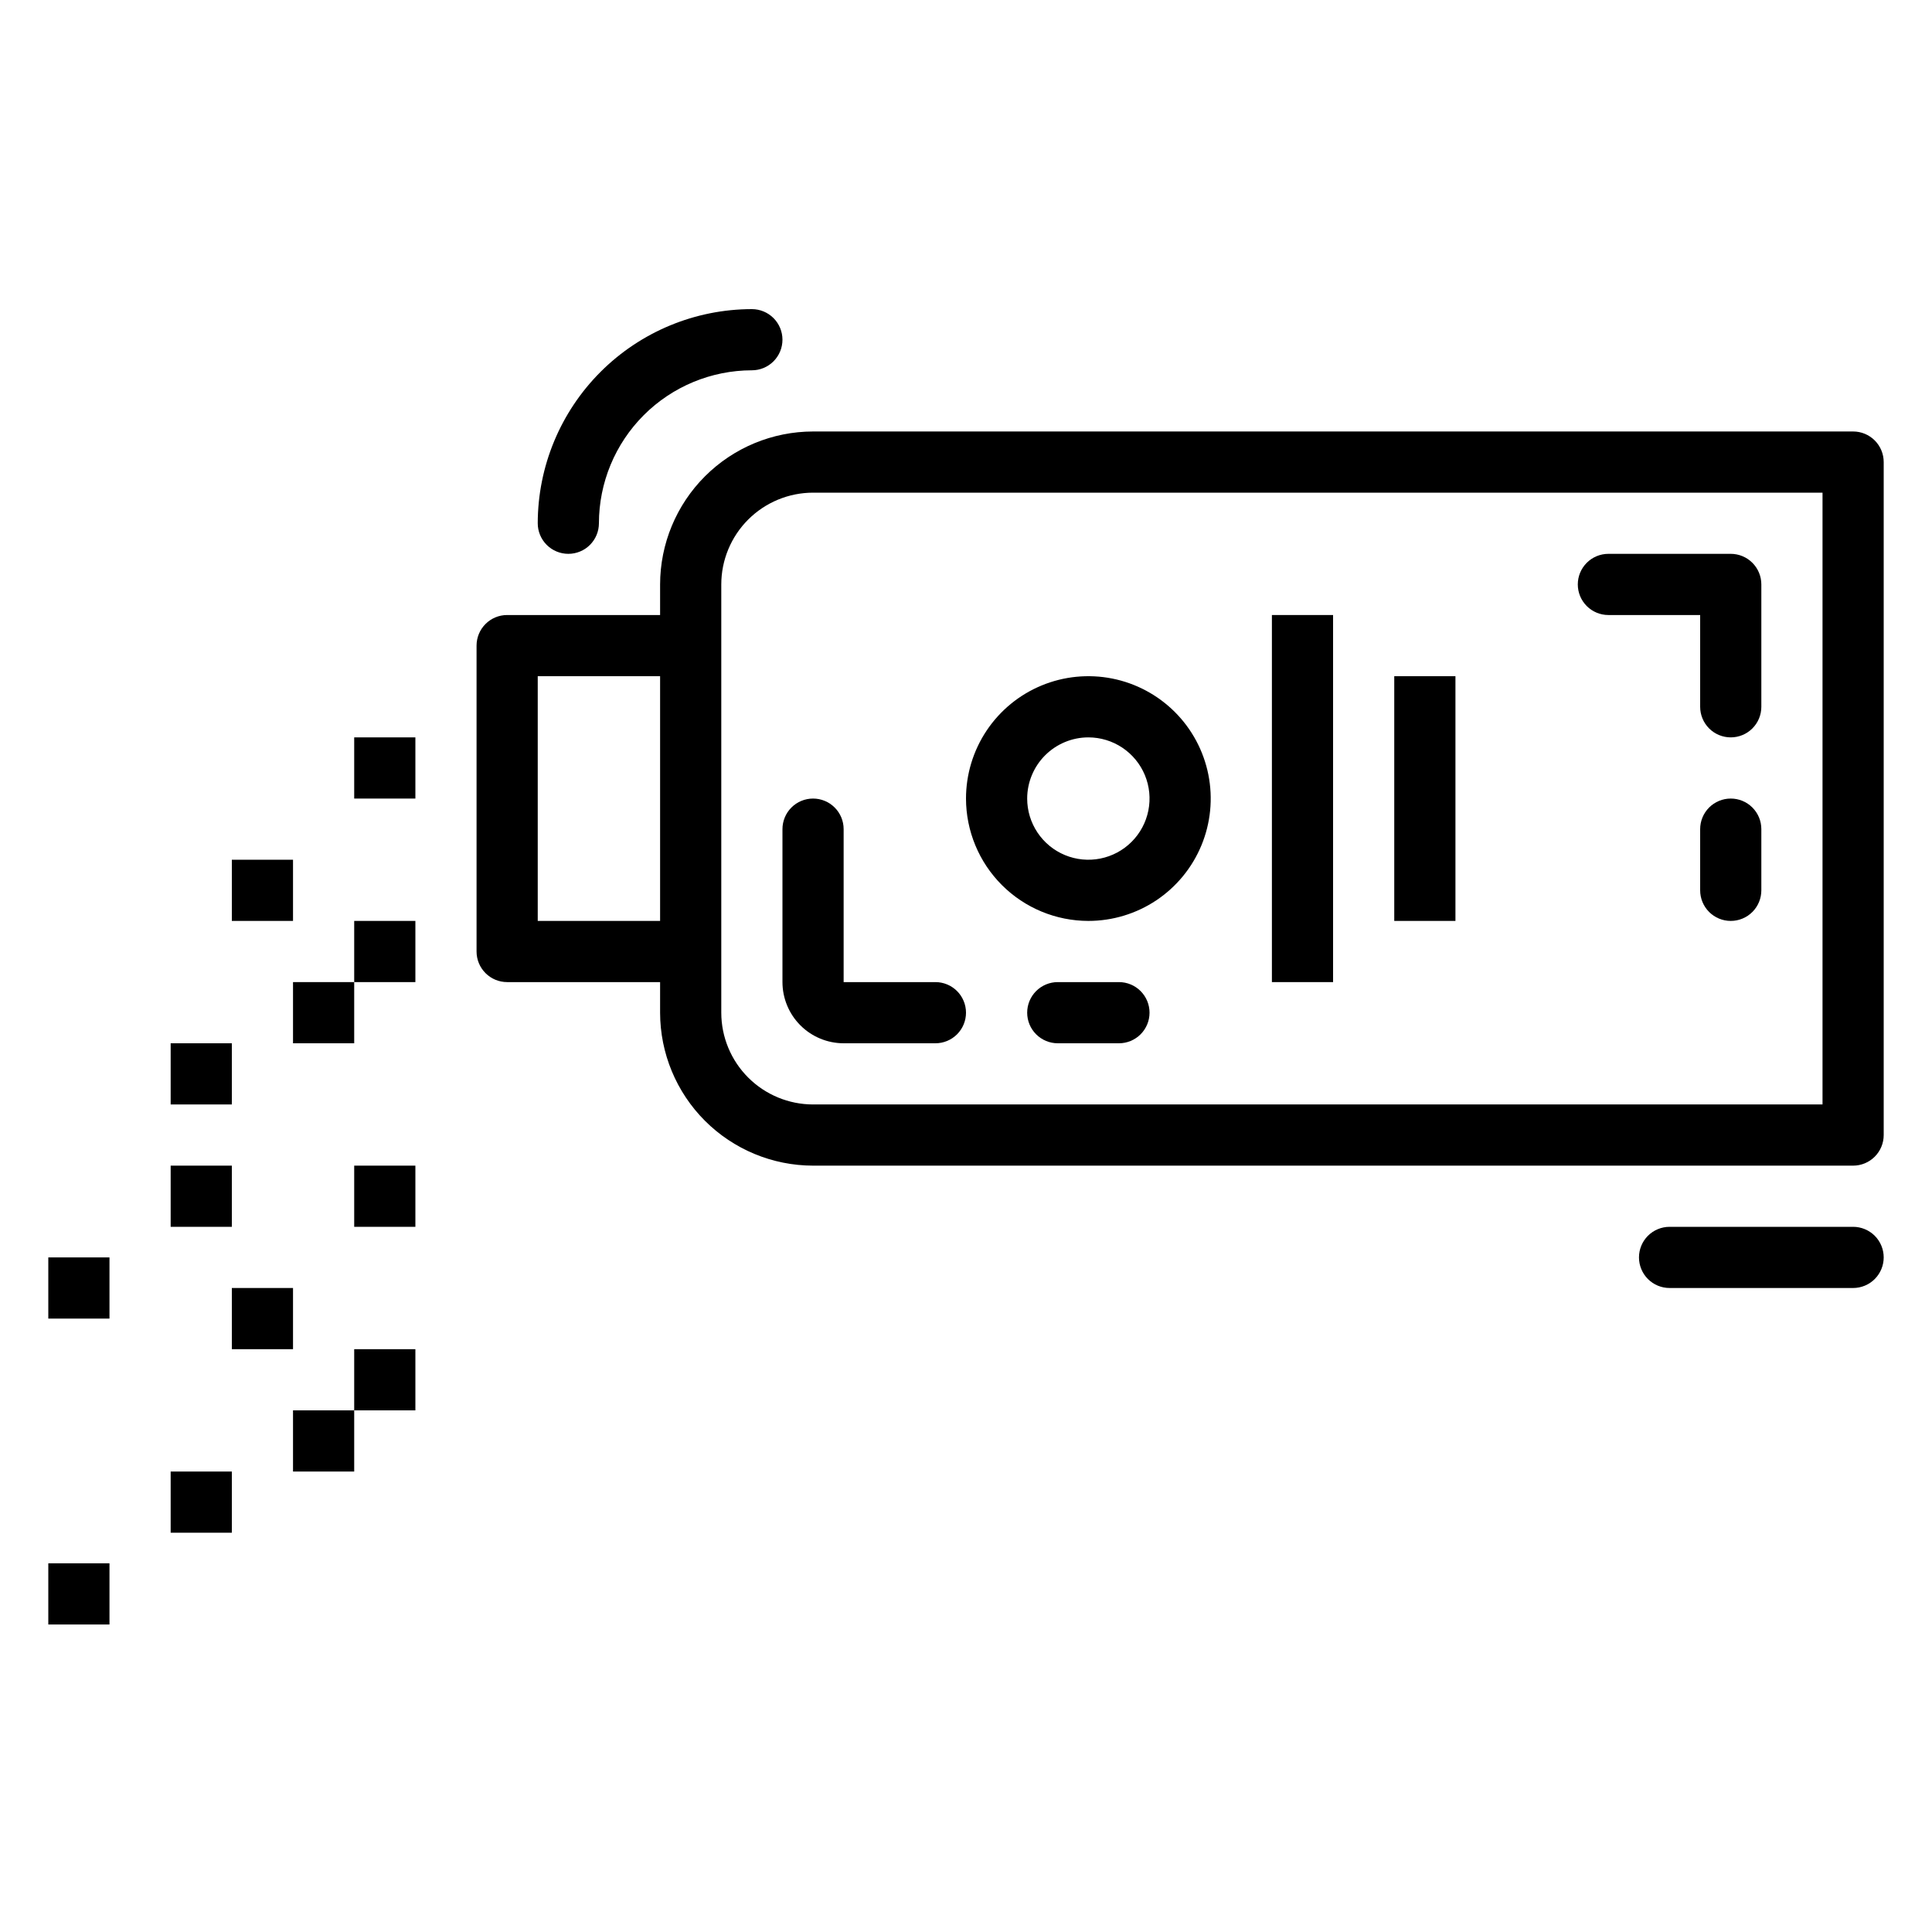
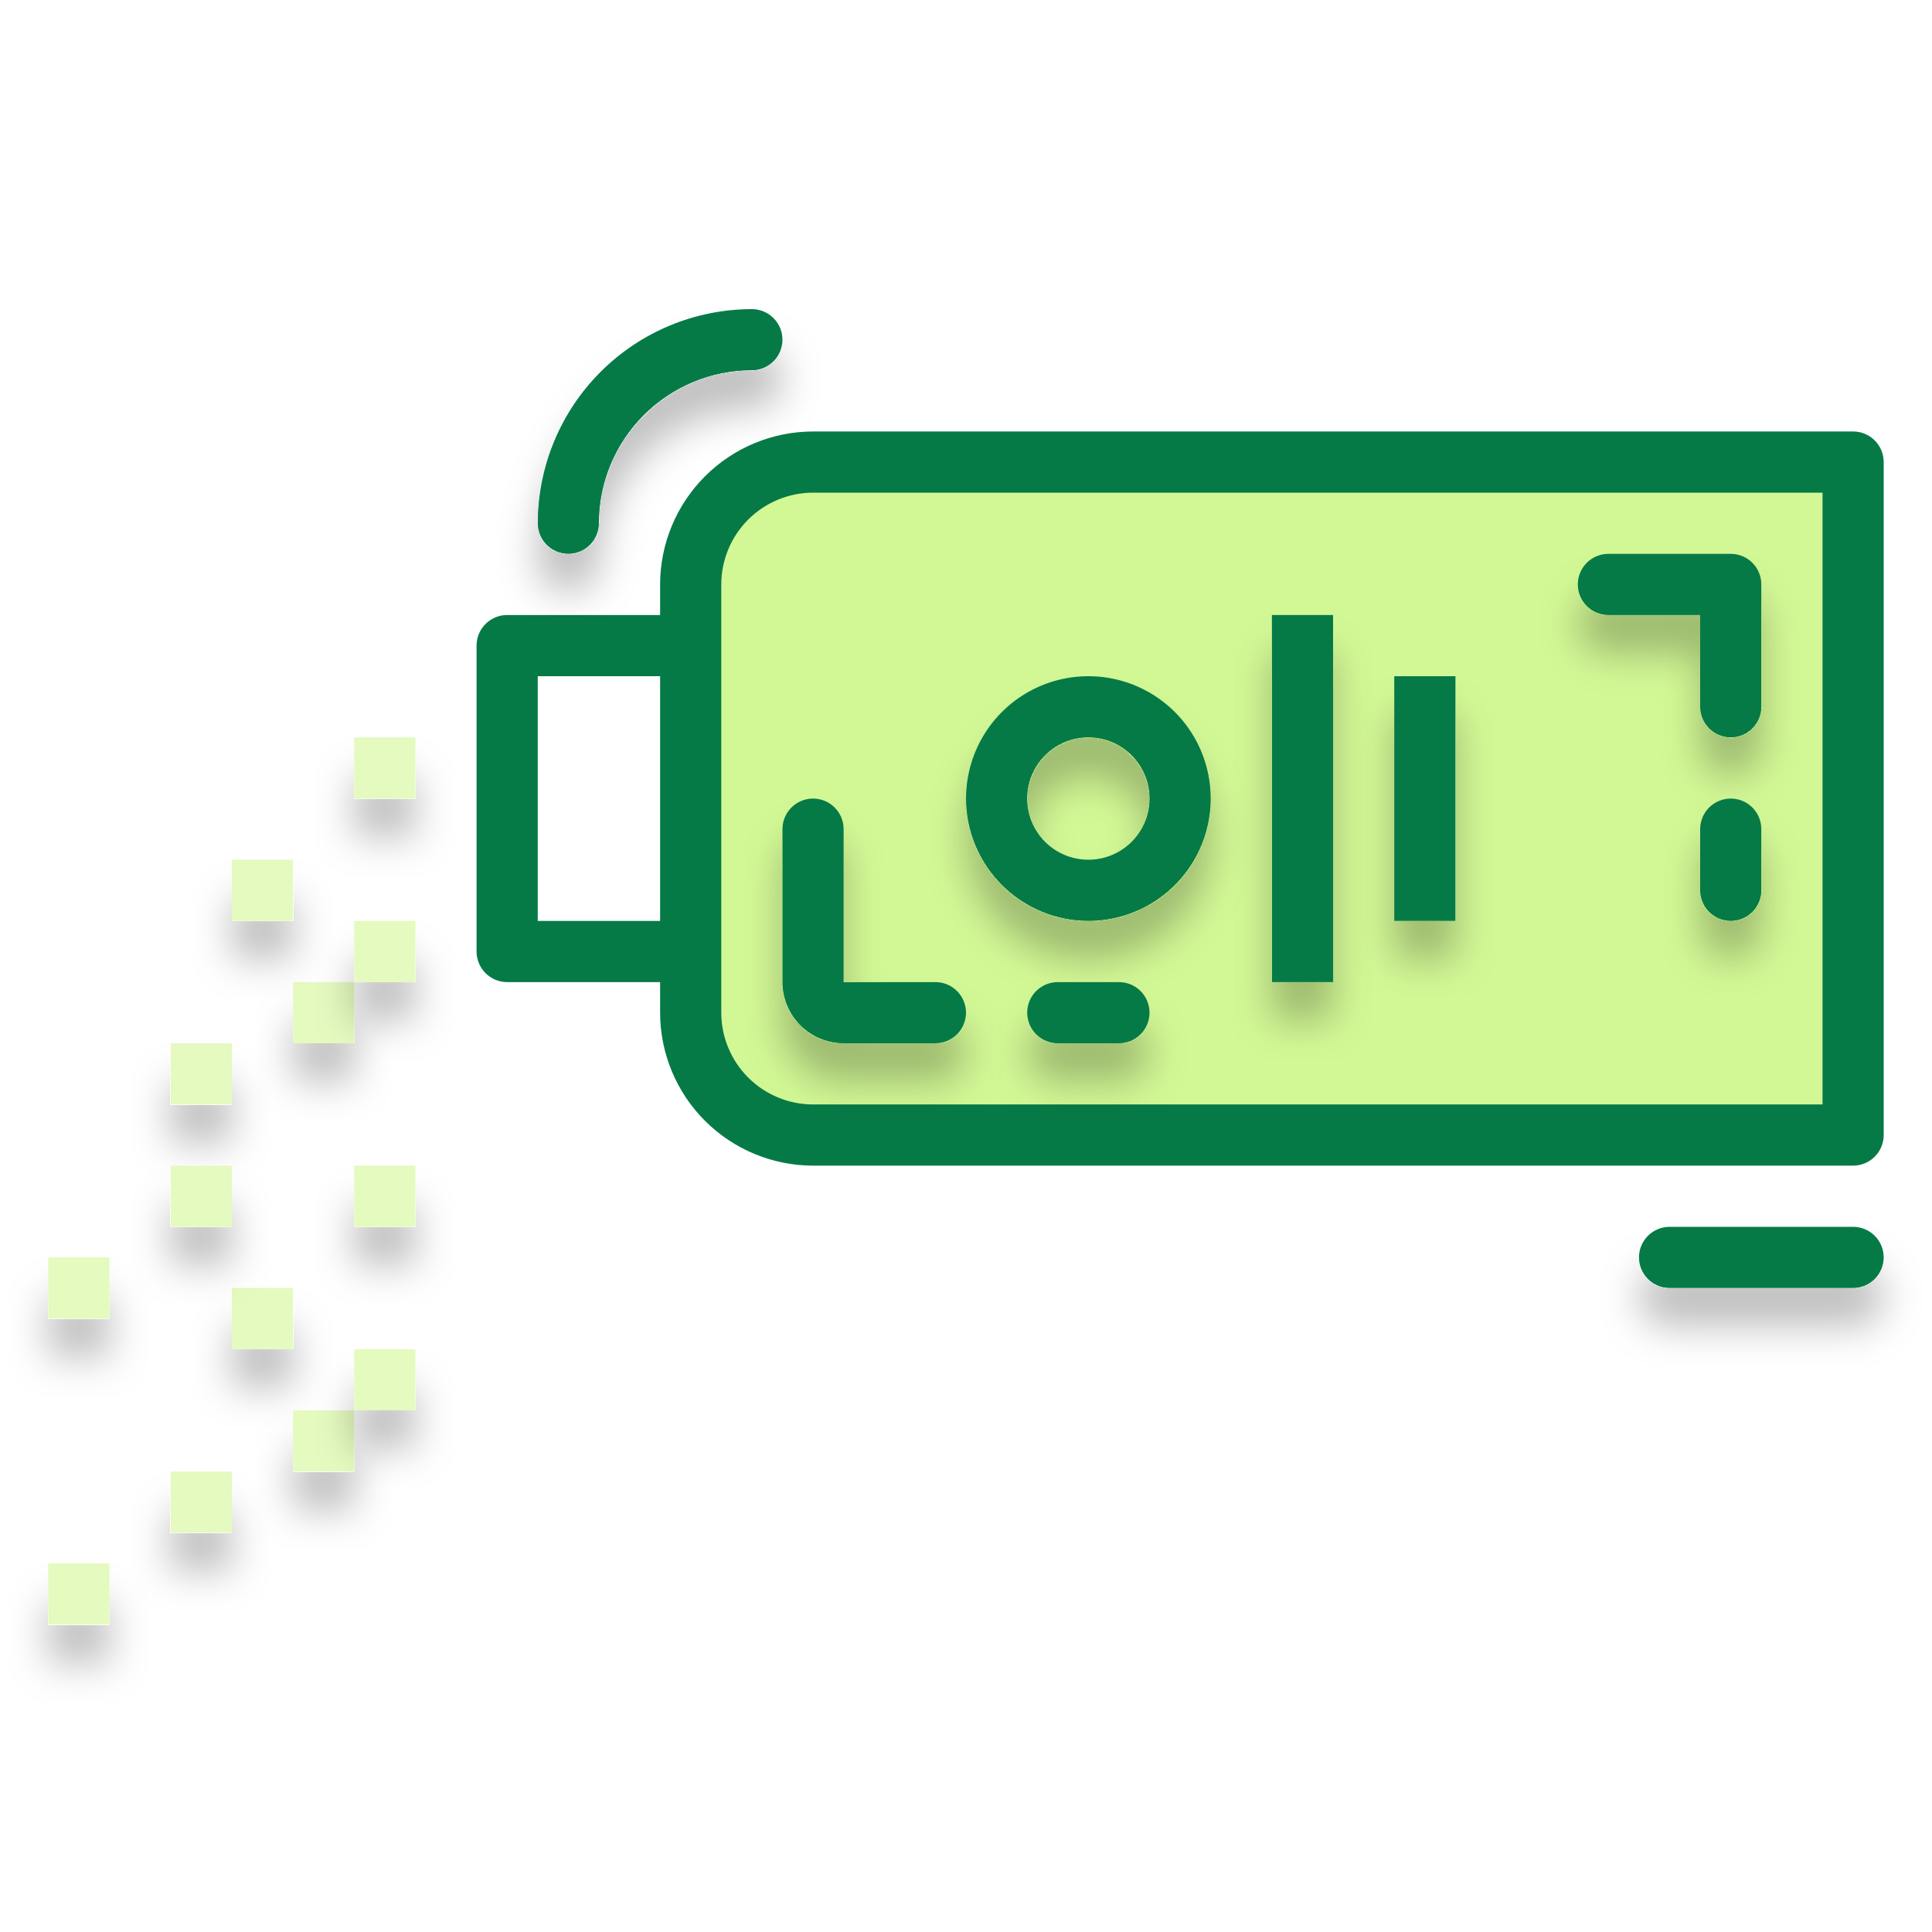
<svg xmlns="http://www.w3.org/2000/svg" width="200" height="200" viewBox="0 0 200 200" fill="none">
-   <path d="M191.833 44.667H84.167C79.969 44.672 75.944 46.341 72.976 49.309C70.008 52.278 68.338 56.302 68.333 60.5V63.667H52.5C52.084 63.666 51.672 63.748 51.288 63.907C50.904 64.067 50.555 64.3 50.261 64.594C49.966 64.888 49.733 65.237 49.574 65.621C49.415 66.006 49.333 66.417 49.333 66.833V98.5C49.333 98.916 49.415 99.328 49.574 99.712C49.733 100.096 49.966 100.445 50.261 100.739C50.555 101.033 50.904 101.267 51.288 101.426C51.672 101.585 52.084 101.667 52.5 101.667H68.333V104.833C68.338 109.031 70.008 113.055 72.976 116.024C75.944 118.992 79.969 120.662 84.167 120.667H191.833C192.249 120.667 192.661 120.585 193.045 120.426C193.429 120.267 193.779 120.033 194.073 119.739C194.367 119.445 194.6 119.096 194.759 118.712C194.918 118.328 195 117.916 195 117.5V47.833C195 47.417 194.918 47.006 194.759 46.621C194.6 46.237 194.367 45.888 194.073 45.594C193.779 45.3 193.429 45.067 193.045 44.907C192.661 44.748 192.249 44.666 191.833 44.667ZM68.333 95.333H55.667V70H68.333V95.333ZM188.667 114.333H84.167C81.648 114.331 79.233 113.329 77.452 111.548C75.671 109.767 74.669 107.352 74.667 104.833V60.5C74.669 57.981 75.671 55.566 77.452 53.785C79.233 52.005 81.648 51.003 84.167 51H188.667V114.333Z" fill="black" />
-   <path d="M30.333 89H24V95.333H30.333V89Z" fill="black" />
-   <path d="M36.667 101.667H30.333V108H36.667V101.667Z" fill="black" />
-   <path d="M24 108H17.667V114.333H24V108Z" fill="black" />
-   <path d="M43 95.333H36.667V101.667H43V95.333Z" fill="black" />
-   <path d="M43 76.333H36.667V82.667H43V76.333Z" fill="black" />
-   <path d="M30.333 133.333H24V139.667H30.333V133.333Z" fill="black" />
-   <path d="M36.667 146H30.333V152.333H36.667V146Z" fill="black" />
-   <path d="M24 152.333H17.667V158.667H24V152.333Z" fill="black" />
-   <path d="M11.333 161.833H5V168.167H11.333V161.833Z" fill="black" />
-   <path d="M24 120.667H17.667V127H24V120.667Z" fill="black" />
-   <path d="M11.333 130.167H5V136.5H11.333V130.167Z" fill="black" />
-   <path d="M43 139.667H36.667V146H43V139.667Z" fill="black" />
-   <path d="M43 120.667H36.667V127H43V120.667Z" fill="black" />
-   <path d="M112.667 95.333C115.172 95.333 117.621 94.591 119.704 93.199C121.787 91.807 123.41 89.829 124.369 87.514C125.328 85.2 125.579 82.653 125.09 80.195C124.601 77.738 123.395 75.481 121.623 73.71C119.852 71.939 117.595 70.732 115.138 70.243C112.681 69.755 110.134 70.005 107.819 70.964C105.505 71.923 103.527 73.546 102.135 75.629C100.743 77.713 100 80.161 100 82.667C100.004 86.025 101.339 89.245 103.714 91.619C106.089 93.994 109.308 95.33 112.667 95.333ZM112.667 76.333C113.919 76.333 115.144 76.705 116.185 77.401C117.227 78.097 118.039 79.086 118.518 80.243C118.997 81.4 119.123 82.674 118.878 83.902C118.634 85.131 118.031 86.259 117.145 87.145C116.259 88.031 115.131 88.634 113.902 88.878C112.674 89.123 111.4 88.997 110.243 88.518C109.086 88.039 108.097 87.227 107.401 86.185C106.705 85.144 106.333 83.919 106.333 82.667C106.335 80.988 107.003 79.378 108.19 78.191C109.378 77.003 110.988 76.335 112.667 76.333Z" fill="black" />
-   <path d="M138 63.667H131.667V101.667H138V63.667Z" fill="black" />
-   <path d="M150.667 70H144.333V95.333H150.667V70Z" fill="black" />
-   <path d="M166.5 63.667H176V73.167C176 74.007 176.334 74.812 176.927 75.406C177.521 76 178.327 76.333 179.167 76.333C180.006 76.333 180.812 76 181.406 75.406C182 74.812 182.333 74.007 182.333 73.167V60.5C182.333 60.084 182.252 59.672 182.092 59.288C181.933 58.904 181.7 58.555 181.406 58.261C181.112 57.967 180.763 57.733 180.379 57.574C179.994 57.415 179.582 57.333 179.167 57.333H166.5C165.66 57.333 164.855 57.667 164.261 58.261C163.667 58.855 163.333 59.66 163.333 60.5C163.333 61.34 163.667 62.145 164.261 62.739C164.855 63.333 165.66 63.667 166.5 63.667Z" fill="black" />
-   <path d="M179.167 82.667C178.751 82.666 178.339 82.748 177.955 82.907C177.57 83.067 177.221 83.3 176.927 83.594C176.633 83.888 176.4 84.237 176.241 84.621C176.082 85.006 176 85.417 176 85.833V92.167C176 93.007 176.334 93.812 176.927 94.406C177.521 95 178.327 95.333 179.167 95.333C180.007 95.333 180.812 95 181.406 94.406C182 93.812 182.333 93.007 182.333 92.167V85.833C182.333 85.417 182.252 85.006 182.093 84.621C181.933 84.237 181.7 83.888 181.406 83.594C181.112 83.3 180.763 83.067 180.379 82.907C179.994 82.748 179.583 82.666 179.167 82.667Z" fill="black" />
-   <path d="M81 85.833V101.667C81.002 103.346 81.67 104.956 82.857 106.143C84.044 107.33 85.654 107.998 87.333 108H96.833C97.673 108 98.479 107.666 99.073 107.072C99.666 106.479 100 105.673 100 104.833C100 103.993 99.666 103.188 99.073 102.594C98.479 102 97.673 101.667 96.833 101.667H87.333V85.833C87.333 84.993 87 84.188 86.406 83.594C85.812 83 85.007 82.667 84.167 82.667C83.327 82.667 82.521 83 81.927 83.594C81.334 84.188 81 84.993 81 85.833Z" fill="black" />
-   <path d="M115.833 101.667H109.5C108.66 101.667 107.855 102 107.261 102.594C106.667 103.188 106.333 103.993 106.333 104.833C106.333 105.673 106.667 106.479 107.261 107.072C107.855 107.666 108.66 108 109.5 108H115.833C116.673 108 117.479 107.666 118.072 107.072C118.666 106.479 119 105.673 119 104.833C119 103.993 118.666 103.188 118.072 102.594C117.479 102 116.673 101.667 115.833 101.667Z" fill="black" />
-   <path d="M55.667 54.167C55.667 55.007 56 55.812 56.594 56.406C57.188 57 57.994 57.333 58.833 57.333C59.673 57.333 60.479 57 61.073 56.406C61.666 55.812 62 55.007 62 54.167C62.005 49.969 63.675 45.944 66.643 42.976C69.611 40.008 73.636 38.338 77.833 38.333C78.673 38.333 79.479 38 80.073 37.406C80.666 36.812 81 36.007 81 35.167C81 34.327 80.666 33.521 80.073 32.928C79.479 32.334 78.673 32 77.833 32C71.957 32.007 66.322 34.344 62.167 38.5C58.011 42.656 55.674 48.29 55.667 54.167Z" fill="black" />
-   <path d="M191.833 127H172.833C171.994 127 171.188 127.334 170.594 127.927C170 128.521 169.667 129.327 169.667 130.167C169.667 131.007 170 131.812 170.594 132.406C171.188 133 171.994 133.333 172.833 133.333H191.833C192.673 133.333 193.479 133 194.073 132.406C194.666 131.812 195 131.007 195 130.167C195 129.327 194.666 128.521 194.073 127.927C193.479 127.334 192.673 127 191.833 127Z" fill="black" />
+   <path d="M71.5 110.5V58L80 48H192V118H83.5L71.5 110.5Z" fill="#D2F895" />
+   <ellipse cx="113.5" cy="83.5" rx="8.5" ry="7.5" fill="#D2F895" />
+   <path d="M191.833 44.667H84.167C79.969 44.672 75.945 46.341 72.976 49.31C70.008 52.278 68.338 56.302 68.333 60.5V63.667H52.5C52.084 63.666 51.672 63.748 51.288 63.907C50.904 64.067 50.555 64.3 50.261 64.594C49.967 64.888 49.733 65.237 49.574 65.621C49.415 66.006 49.333 66.417 49.333 66.833V98.5C49.333 98.916 49.415 99.328 49.574 99.712C49.733 100.096 49.967 100.445 50.261 100.739C50.555 101.033 50.904 101.267 51.288 101.426C51.672 101.585 52.084 101.667 52.5 101.667H68.333V104.833C68.338 109.031 70.008 113.055 72.976 116.024C75.945 118.992 79.969 120.662 84.167 120.667H191.833C192.249 120.667 192.661 120.585 193.045 120.426C193.43 120.267 193.779 120.033 194.073 119.739C194.367 119.445 194.6 119.096 194.759 118.712C194.918 118.328 195 117.916 195 117.5V47.833C195 47.417 194.918 47.006 194.759 46.621C194.6 46.237 194.367 45.888 194.073 45.594C193.779 45.3 193.43 45.067 193.045 44.907C192.661 44.748 192.249 44.666 191.833 44.667ZM68.333 95.333H55.667V70H68.333V95.333ZM188.667 114.333H84.167C81.648 114.331 79.233 113.329 77.452 111.548C75.671 109.767 74.669 107.352 74.667 104.833V60.5C74.669 57.981 75.671 55.566 77.452 53.785C79.233 52.005 81.648 51.003 84.167 51H188.667V114.333Z" fill="#067A46" />
+   <g filter="url(#filter0_d_69_107)">
+     <path d="M30.333 89H24V95.333H30.333V89Z" fill="#E4FABF" />
+   </g>
+   <g filter="url(#filter1_d_69_107)">
+     <path d="M36.667 101.667H30.333V108H36.667V101.667Z" fill="#E4FABF" />
+   </g>
+   <g filter="url(#filter2_d_69_107)">
+     <path d="M24 108H17.667V114.333H24V108Z" fill="#E4FABF" />
+   </g>
+   <g filter="url(#filter3_d_69_107)">
+     <path d="M43 95.333H36.667V101.667H43V95.333Z" fill="#E4FABF" />
+   </g>
+   <g filter="url(#filter4_d_69_107)">
+     <path d="M43 76.333H36.667V82.667H43V76.333Z" fill="#E4FABF" />
+   </g>
+   <g filter="url(#filter5_d_69_107)">
+     <path d="M30.333 133.333H24V139.667H30.333V133.333Z" fill="#E4FABF" />
+   </g>
+   <g filter="url(#filter6_d_69_107)">
+     <path d="M36.667 146H30.333V152.333H36.667V146Z" fill="#E4FABF" />
+   </g>
+   <g filter="url(#filter7_d_69_107)">
+     <path d="M24 152.333H17.667V158.667H24V152.333Z" fill="#E4FABF" />
+   </g>
+   <g filter="url(#filter8_d_69_107)">
+     <path d="M11.333 161.833H5V168.167H11.333V161.833Z" fill="#E4FABF" />
+   </g>
+   <g filter="url(#filter9_d_69_107)">
+     <path d="M24 120.667H17.667V127H24V120.667Z" fill="#E4FABF" />
+   </g>
+   <g filter="url(#filter10_d_69_107)">
+     <path d="M11.333 130.167H5V136.5H11.333V130.167Z" fill="#E4FABF" />
+   </g>
+   <g filter="url(#filter11_d_69_107)">
+     <path d="M43 139.667H36.667V146H43V139.667Z" fill="#E4FABF" />
+   </g>
+   <g filter="url(#filter12_d_69_107)">
+     <path d="M43 120.667H36.667V127H43V120.667Z" fill="#E4FABF" />
+   </g>
+   <g filter="url(#filter13_d_69_107)">
+     <path d="M112.667 95.333C115.172 95.333 117.621 94.591 119.704 93.199C121.787 91.807 123.41 89.829 124.369 87.514C125.328 85.2 125.579 82.653 125.09 80.195C124.601 77.738 123.395 75.481 121.623 73.71C119.852 71.939 117.595 70.732 115.138 70.243C112.681 69.755 110.134 70.005 107.819 70.964C105.505 71.923 103.527 73.546 102.135 75.629C100.743 77.713 100 80.161 100 82.667C100.004 86.025 101.339 89.245 103.714 91.619C106.089 93.994 109.308 95.33 112.667 95.333ZM112.667 76.333C113.919 76.333 115.144 76.705 116.185 77.401C117.227 78.097 118.039 79.086 118.518 80.243C118.997 81.4 119.123 82.674 118.878 83.902C118.634 85.131 118.031 86.259 117.145 87.145C116.259 88.031 115.131 88.634 113.902 88.878C112.674 89.123 111.4 88.997 110.243 88.518C109.086 88.039 108.097 87.227 107.401 86.185C106.705 85.144 106.333 83.919 106.333 82.667C106.335 80.988 107.003 79.378 108.19 78.191C109.378 77.003 110.988 76.335 112.667 76.333Z" fill="#067A46" />
+   </g>
+   <g filter="url(#filter14_d_69_107)">
+     <path d="M138 63.667H131.667V101.667H138V63.667Z" fill="#067A46" />
+   </g>
+   <g filter="url(#filter15_d_69_107)">
+     <path d="M150.667 70H144.333V95.333H150.667V70Z" fill="#067A46" />
+   </g>
+   <g filter="url(#filter16_d_69_107)">
+     <path d="M166.5 63.667H176V73.167C176 74.007 176.334 74.812 176.928 75.406C177.521 76 178.327 76.333 179.167 76.333C180.007 76.333 180.812 76 181.406 75.406C182 74.812 182.333 74.007 182.333 73.167V60.5C182.333 60.084 182.252 59.672 182.093 59.288C181.933 58.904 181.7 58.555 181.406 58.261C181.112 57.967 180.763 57.733 180.379 57.574C179.994 57.415 179.583 57.333 179.167 57.333H166.5C165.66 57.333 164.855 57.667 164.261 58.261C163.667 58.855 163.333 59.66 163.333 60.5C163.333 61.34 163.667 62.145 164.261 62.739C164.855 63.333 165.66 63.667 166.5 63.667Z" fill="#067A46" />
+   </g>
+   <g filter="url(#filter17_d_69_107)">
+     <path d="M179.167 82.667C178.751 82.667 178.339 82.748 177.955 82.907C177.57 83.067 177.221 83.3 176.927 83.594C176.633 83.888 176.4 84.237 176.241 84.621C176.082 85.006 176 85.418 176 85.833V92.167C176 93.007 176.334 93.812 176.927 94.406C177.521 95 178.327 95.333 179.167 95.333C180.007 95.333 180.812 95 181.406 94.406C182 93.812 182.333 93.007 182.333 92.167V85.833C182.333 85.418 182.252 85.006 182.093 84.621C181.933 84.237 181.7 83.888 181.406 83.594C181.112 83.3 180.763 83.067 180.379 82.907C179.994 82.748 179.583 82.667 179.167 82.667Z" fill="#067A46" />
+   </g>
+   <g filter="url(#filter18_d_69_107)">
+     <path d="M81 85.833V101.667C81.002 103.346 81.67 104.956 82.857 106.143C84.044 107.33 85.654 107.998 87.333 108H96.833C97.673 108 98.479 107.666 99.073 107.073C99.666 106.479 100 105.673 100 104.833C100 103.993 99.666 103.188 99.073 102.594C98.479 102 97.673 101.667 96.833 101.667H87.333V85.833C87.333 84.993 87 84.188 86.406 83.594C85.812 83 85.007 82.667 84.167 82.667C83.327 82.667 82.521 83 81.927 83.594C81.334 84.188 81 84.993 81 85.833Z" fill="#067A46" />
+   </g>
+   <g filter="url(#filter19_d_69_107)">
+     <path d="M115.833 101.667H109.5C108.66 101.667 107.855 102 107.261 102.594C106.667 103.188 106.333 103.993 106.333 104.833C106.333 105.673 106.667 106.479 107.261 107.073C107.855 107.666 108.66 108 109.5 108H115.833C116.673 108 117.479 107.666 118.073 107.073C118.666 106.479 119 105.673 119 104.833C119 103.993 118.666 103.188 118.073 102.594C117.479 102 116.673 101.667 115.833 101.667Z" fill="#067A46" />
+   </g>
+   <g filter="url(#filter20_d_69_107)">
+     <path d="M55.667 54.167C55.667 55.007 56 55.812 56.594 56.406C57.188 57 57.993 57.333 58.833 57.333C59.673 57.333 60.479 57 61.072 56.406C61.666 55.812 62 55.007 62 54.167C62.005 49.969 63.675 45.944 66.643 42.976C69.611 40.008 73.635 38.338 77.833 38.333C78.673 38.333 79.479 38 80.073 37.406C80.666 36.812 81 36.007 81 35.167C81 34.327 80.666 33.521 80.073 32.928C79.479 32.334 78.673 32 77.833 32C71.956 32.007 66.322 34.344 62.167 38.5C58.011 42.656 55.673 48.29 55.667 54.167Z" fill="#067A46" />
+   </g>
+   <g filter="url(#filter21_d_69_107)">
+     <path d="M191.833 127H172.833C171.993 127 171.188 127.334 170.594 127.927C170 128.521 169.667 129.327 169.667 130.167C169.667 131.007 170 131.812 170.594 132.406C171.188 133 171.993 133.333 172.833 133.333H191.833C192.673 133.333 193.479 133 194.072 132.406C194.666 131.812 195 131.007 195 130.167C195 129.327 194.666 128.521 194.072 127.927C193.479 127.334 192.673 127 191.833 127Z" fill="#067A46" />
+   </g>
+   <defs>
+     <filter id="filter0_d_69_107" x="20" y="89" width="14.333" height="14.333" filterUnits="userSpaceOnUse" color-interpolation-filters="sRGB">
+       <feFlood flood-opacity="0" result="BackgroundImageFix" />
+       <feColorMatrix in="SourceAlpha" type="matrix" values="0 0 0 0 0 0 0 0 0 0 0 0 0 0 0 0 0 0 127 0" result="hardAlpha" />
+       <feOffset dy="4" />
+       <feGaussianBlur stdDeviation="2" />
+       <feComposite in2="hardAlpha" operator="out" />
+       <feColorMatrix type="matrix" values="0 0 0 0 0 0 0 0 0 0 0 0 0 0 0 0 0 0 0.25 0" />
+       <feBlend mode="normal" in2="BackgroundImageFix" result="effect1_dropShadow_69_107" />
+       <feBlend mode="normal" in="SourceGraphic" in2="effect1_dropShadow_69_107" result="shape" />
+     </filter>
+     <filter id="filter1_d_69_107" x="26.333" y="101.667" width="14.333" height="14.333" filterUnits="userSpaceOnUse" color-interpolation-filters="sRGB">
+       <feFlood flood-opacity="0" result="BackgroundImageFix" />
+       <feColorMatrix in="SourceAlpha" type="matrix" values="0 0 0 0 0 0 0 0 0 0 0 0 0 0 0 0 0 0 127 0" result="hardAlpha" />
+       <feOffset dy="4" />
+       <feGaussianBlur stdDeviation="2" />
+       <feComposite in2="hardAlpha" operator="out" />
+       <feColorMatrix type="matrix" values="0 0 0 0 0 0 0 0 0 0 0 0 0 0 0 0 0 0 0.25 0" />
+       <feBlend mode="normal" in2="BackgroundImageFix" result="effect1_dropShadow_69_107" />
+       <feBlend mode="normal" in="SourceGraphic" in2="effect1_dropShadow_69_107" result="shape" />
+     </filter>
+     <filter id="filter2_d_69_107" x="13.667" y="108" width="14.333" height="14.333" filterUnits="userSpaceOnUse" color-interpolation-filters="sRGB">
+       <feFlood flood-opacity="0" result="BackgroundImageFix" />
+       <feColorMatrix in="SourceAlpha" type="matrix" values="0 0 0 0 0 0 0 0 0 0 0 0 0 0 0 0 0 0 127 0" result="hardAlpha" />
+       <feOffset dy="4" />
+       <feGaussianBlur stdDeviation="2" />
+       <feComposite in2="hardAlpha" operator="out" />
+       <feColorMatrix type="matrix" values="0 0 0 0 0 0 0 0 0 0 0 0 0 0 0 0 0 0 0.25 0" />
+       <feBlend mode="normal" in2="BackgroundImageFix" result="effect1_dropShadow_69_107" />
+       <feBlend mode="normal" in="SourceGraphic" in2="effect1_dropShadow_69_107" result="shape" />
+     </filter>
+     <filter id="filter3_d_69_107" x="32.667" y="95.333" width="14.333" height="14.333" filterUnits="userSpaceOnUse" color-interpolation-filters="sRGB">
+       <feFlood flood-opacity="0" result="BackgroundImageFix" />
+       <feColorMatrix in="SourceAlpha" type="matrix" values="0 0 0 0 0 0 0 0 0 0 0 0 0 0 0 0 0 0 127 0" result="hardAlpha" />
+       <feOffset dy="4" />
+       <feGaussianBlur stdDeviation="2" />
+       <feComposite in2="hardAlpha" operator="out" />
+       <feColorMatrix type="matrix" values="0 0 0 0 0 0 0 0 0 0 0 0 0 0 0 0 0 0 0.25 0" />
+       <feBlend mode="normal" in2="BackgroundImageFix" result="effect1_dropShadow_69_107" />
+       <feBlend mode="normal" in="SourceGraphic" in2="effect1_dropShadow_69_107" result="shape" />
+     </filter>
+     <filter id="filter4_d_69_107" x="32.667" y="76.333" width="14.333" height="14.333" filterUnits="userSpaceOnUse" color-interpolation-filters="sRGB">
+       <feFlood flood-opacity="0" result="BackgroundImageFix" />
+       <feColorMatrix in="SourceAlpha" type="matrix" values="0 0 0 0 0 0 0 0 0 0 0 0 0 0 0 0 0 0 127 0" result="hardAlpha" />
+       <feOffset dy="4" />
+       <feGaussianBlur stdDeviation="2" />
+       <feComposite in2="hardAlpha" operator="out" />
+       <feColorMatrix type="matrix" values="0 0 0 0 0 0 0 0 0 0 0 0 0 0 0 0 0 0 0.25 0" />
+       <feBlend mode="normal" in2="BackgroundImageFix" result="effect1_dropShadow_69_107" />
+       <feBlend mode="normal" in="SourceGraphic" in2="effect1_dropShadow_69_107" result="shape" />
+     </filter>
+     <filter id="filter5_d_69_107" x="20" y="133.333" width="14.333" height="14.333" filterUnits="userSpaceOnUse" color-interpolation-filters="sRGB">
+       <feFlood flood-opacity="0" result="BackgroundImageFix" />
+       <feColorMatrix in="SourceAlpha" type="matrix" values="0 0 0 0 0 0 0 0 0 0 0 0 0 0 0 0 0 0 127 0" result="hardAlpha" />
+       <feOffset dy="4" />
+       <feGaussianBlur stdDeviation="2" />
+       <feComposite in2="hardAlpha" operator="out" />
+       <feColorMatrix type="matrix" values="0 0 0 0 0 0 0 0 0 0 0 0 0 0 0 0 0 0 0.25 0" />
+       <feBlend mode="normal" in2="BackgroundImageFix" result="effect1_dropShadow_69_107" />
+       <feBlend mode="normal" in="SourceGraphic" in2="effect1_dropShadow_69_107" result="shape" />
+     </filter>
+     <filter id="filter6_d_69_107" x="26.333" y="146" width="14.333" height="14.333" filterUnits="userSpaceOnUse" color-interpolation-filters="sRGB">
+       <feFlood flood-opacity="0" result="BackgroundImageFix" />
+       <feColorMatrix in="SourceAlpha" type="matrix" values="0 0 0 0 0 0 0 0 0 0 0 0 0 0 0 0 0 0 127 0" result="hardAlpha" />
+       <feOffset dy="4" />
+       <feGaussianBlur stdDeviation="2" />
+       <feComposite in2="hardAlpha" operator="out" />
+       <feColorMatrix type="matrix" values="0 0 0 0 0 0 0 0 0 0 0 0 0 0 0 0 0 0 0.25 0" />
+       <feBlend mode="normal" in2="BackgroundImageFix" result="effect1_dropShadow_69_107" />
+       <feBlend mode="normal" in="SourceGraphic" in2="effect1_dropShadow_69_107" result="shape" />
+     </filter>
+     <filter id="filter7_d_69_107" x="13.667" y="152.333" width="14.333" height="14.333" filterUnits="userSpaceOnUse" color-interpolation-filters="sRGB">
+       <feFlood flood-opacity="0" result="BackgroundImageFix" />
+       <feColorMatrix in="SourceAlpha" type="matrix" values="0 0 0 0 0 0 0 0 0 0 0 0 0 0 0 0 0 0 127 0" result="hardAlpha" />
+       <feOffset dy="4" />
+       <feGaussianBlur stdDeviation="2" />
+       <feComposite in2="hardAlpha" operator="out" />
+       <feColorMatrix type="matrix" values="0 0 0 0 0 0 0 0 0 0 0 0 0 0 0 0 0 0 0.25 0" />
+       <feBlend mode="normal" in2="BackgroundImageFix" result="effect1_dropShadow_69_107" />
+       <feBlend mode="normal" in="SourceGraphic" in2="effect1_dropShadow_69_107" result="shape" />
+     </filter>
+     <filter id="filter8_d_69_107" x="1" y="161.833" width="14.333" height="14.333" filterUnits="userSpaceOnUse" color-interpolation-filters="sRGB">
+       <feFlood flood-opacity="0" result="BackgroundImageFix" />
+       <feColorMatrix in="SourceAlpha" type="matrix" values="0 0 0 0 0 0 0 0 0 0 0 0 0 0 0 0 0 0 127 0" result="hardAlpha" />
+       <feOffset dy="4" />
+       <feGaussianBlur stdDeviation="2" />
+       <feComposite in2="hardAlpha" operator="out" />
+       <feColorMatrix type="matrix" values="0 0 0 0 0 0 0 0 0 0 0 0 0 0 0 0 0 0 0.25 0" />
+       <feBlend mode="normal" in2="BackgroundImageFix" result="effect1_dropShadow_69_107" />
+       <feBlend mode="normal" in="SourceGraphic" in2="effect1_dropShadow_69_107" result="shape" />
+     </filter>
+     <filter id="filter9_d_69_107" x="13.667" y="120.667" width="14.333" height="14.333" filterUnits="userSpaceOnUse" color-interpolation-filters="sRGB">
+       <feFlood flood-opacity="0" result="BackgroundImageFix" />
+       <feColorMatrix in="SourceAlpha" type="matrix" values="0 0 0 0 0 0 0 0 0 0 0 0 0 0 0 0 0 0 127 0" result="hardAlpha" />
+       <feOffset dy="4" />
+       <feGaussianBlur stdDeviation="2" />
+       <feComposite in2="hardAlpha" operator="out" />
+       <feColorMatrix type="matrix" values="0 0 0 0 0 0 0 0 0 0 0 0 0 0 0 0 0 0 0.25 0" />
+       <feBlend mode="normal" in2="BackgroundImageFix" result="effect1_dropShadow_69_107" />
+       <feBlend mode="normal" in="SourceGraphic" in2="effect1_dropShadow_69_107" result="shape" />
+     </filter>
+     <filter id="filter10_d_69_107" x="1" y="130.167" width="14.333" height="14.333" filterUnits="userSpaceOnUse" color-interpolation-filters="sRGB">
+       <feFlood flood-opacity="0" result="BackgroundImageFix" />
+       <feColorMatrix in="SourceAlpha" type="matrix" values="0 0 0 0 0 0 0 0 0 0 0 0 0 0 0 0 0 0 127 0" result="hardAlpha" />
+       <feOffset dy="4" />
+       <feGaussianBlur stdDeviation="2" />
+       <feComposite in2="hardAlpha" operator="out" />
+       <feColorMatrix type="matrix" values="0 0 0 0 0 0 0 0 0 0 0 0 0 0 0 0 0 0 0.25 0" />
+       <feBlend mode="normal" in2="BackgroundImageFix" result="effect1_dropShadow_69_107" />
+       <feBlend mode="normal" in="SourceGraphic" in2="effect1_dropShadow_69_107" result="shape" />
+     </filter>
+     <filter id="filter11_d_69_107" x="32.667" y="139.667" width="14.333" height="14.333" filterUnits="userSpaceOnUse" color-interpolation-filters="sRGB">
+       <feFlood flood-opacity="0" result="BackgroundImageFix" />
+       <feColorMatrix in="SourceAlpha" type="matrix" values="0 0 0 0 0 0 0 0 0 0 0 0 0 0 0 0 0 0 127 0" result="hardAlpha" />
+       <feOffset dy="4" />
+       <feGaussianBlur stdDeviation="2" />
+       <feComposite in2="hardAlpha" operator="out" />
+       <feColorMatrix type="matrix" values="0 0 0 0 0 0 0 0 0 0 0 0 0 0 0 0 0 0 0.25 0" />
+       <feBlend mode="normal" in2="BackgroundImageFix" result="effect1_dropShadow_69_107" />
+       <feBlend mode="normal" in="SourceGraphic" in2="effect1_dropShadow_69_107" result="shape" />
+     </filter>
+     <filter id="filter12_d_69_107" x="32.667" y="120.667" width="14.333" height="14.333" filterUnits="userSpaceOnUse" color-interpolation-filters="sRGB">
+       <feFlood flood-opacity="0" result="BackgroundImageFix" />
+       <feColorMatrix in="SourceAlpha" type="matrix" values="0 0 0 0 0 0 0 0 0 0 0 0 0 0 0 0 0 0 127 0" result="hardAlpha" />
+       <feOffset dy="4" />
+       <feGaussianBlur stdDeviation="2" />
+       <feComposite in2="hardAlpha" operator="out" />
+       <feColorMatrix type="matrix" values="0 0 0 0 0 0 0 0 0 0 0 0 0 0 0 0 0 0 0.25 0" />
+       <feBlend mode="normal" in2="BackgroundImageFix" result="effect1_dropShadow_69_107" />
+       <feBlend mode="normal" in="SourceGraphic" in2="effect1_dropShadow_69_107" result="shape" />
+     </filter>
+     <filter id="filter13_d_69_107" x="96" y="70" width="33.333" height="33.333" filterUnits="userSpaceOnUse" color-interpolation-filters="sRGB">
+       <feFlood flood-opacity="0" result="BackgroundImageFix" />
+       <feColorMatrix in="SourceAlpha" type="matrix" values="0 0 0 0 0 0 0 0 0 0 0 0 0 0 0 0 0 0 127 0" result="hardAlpha" />
+       <feOffset dy="4" />
+       <feGaussianBlur stdDeviation="2" />
+       <feComposite in2="hardAlpha" operator="out" />
+       <feColorMatrix type="matrix" values="0 0 0 0 0 0 0 0 0 0 0 0 0 0 0 0 0 0 0.25 0" />
+       <feBlend mode="normal" in2="BackgroundImageFix" result="effect1_dropShadow_69_107" />
+       <feBlend mode="normal" in="SourceGraphic" in2="effect1_dropShadow_69_107" result="shape" />
+     </filter>
+     <filter id="filter14_d_69_107" x="127.667" y="63.667" width="14.333" height="46" filterUnits="userSpaceOnUse" color-interpolation-filters="sRGB">
+       <feFlood flood-opacity="0" result="BackgroundImageFix" />
+       <feColorMatrix in="SourceAlpha" type="matrix" values="0 0 0 0 0 0 0 0 0 0 0 0 0 0 0 0 0 0 127 0" result="hardAlpha" />
+       <feOffset dy="4" />
+       <feGaussianBlur stdDeviation="2" />
+       <feComposite in2="hardAlpha" operator="out" />
+       <feColorMatrix type="matrix" values="0 0 0 0 0 0 0 0 0 0 0 0 0 0 0 0 0 0 0.25 0" />
+       <feBlend mode="normal" in2="BackgroundImageFix" result="effect1_dropShadow_69_107" />
+       <feBlend mode="normal" in="SourceGraphic" in2="effect1_dropShadow_69_107" result="shape" />
+     </filter>
+     <filter id="filter15_d_69_107" x="140.333" y="70" width="14.333" height="33.333" filterUnits="userSpaceOnUse" color-interpolation-filters="sRGB">
+       <feFlood flood-opacity="0" result="BackgroundImageFix" />
+       <feColorMatrix in="SourceAlpha" type="matrix" values="0 0 0 0 0 0 0 0 0 0 0 0 0 0 0 0 0 0 127 0" result="hardAlpha" />
+       <feOffset dy="4" />
+       <feGaussianBlur stdDeviation="2" />
+       <feComposite in2="hardAlpha" operator="out" />
+       <feColorMatrix type="matrix" values="0 0 0 0 0 0 0 0 0 0 0 0 0 0 0 0 0 0 0.25 0" />
+       <feBlend mode="normal" in2="BackgroundImageFix" result="effect1_dropShadow_69_107" />
+       <feBlend mode="normal" in="SourceGraphic" in2="effect1_dropShadow_69_107" result="shape" />
+     </filter>
+     <filter id="filter16_d_69_107" x="159.333" y="57.333" width="27" height="27" filterUnits="userSpaceOnUse" color-interpolation-filters="sRGB">
+       <feFlood flood-opacity="0" result="BackgroundImageFix" />
+       <feColorMatrix in="SourceAlpha" type="matrix" values="0 0 0 0 0 0 0 0 0 0 0 0 0 0 0 0 0 0 127 0" result="hardAlpha" />
+       <feOffset dy="4" />
+       <feGaussianBlur stdDeviation="2" />
+       <feComposite in2="hardAlpha" operator="out" />
+       <feColorMatrix type="matrix" values="0 0 0 0 0 0 0 0 0 0 0 0 0 0 0 0 0 0 0.25 0" />
+       <feBlend mode="normal" in2="BackgroundImageFix" result="effect1_dropShadow_69_107" />
+       <feBlend mode="normal" in="SourceGraphic" in2="effect1_dropShadow_69_107" result="shape" />
+     </filter>
+     <filter id="filter17_d_69_107" x="172" y="82.667" width="14.333" height="20.667" filterUnits="userSpaceOnUse" color-interpolation-filters="sRGB">
+       <feFlood flood-opacity="0" result="BackgroundImageFix" />
+       <feColorMatrix in="SourceAlpha" type="matrix" values="0 0 0 0 0 0 0 0 0 0 0 0 0 0 0 0 0 0 127 0" result="hardAlpha" />
+       <feOffset dy="4" />
+       <feGaussianBlur stdDeviation="2" />
+       <feComposite in2="hardAlpha" operator="out" />
+       <feColorMatrix type="matrix" values="0 0 0 0 0 0 0 0 0 0 0 0 0 0 0 0 0 0 0.25 0" />
+       <feBlend mode="normal" in2="BackgroundImageFix" result="effect1_dropShadow_69_107" />
+       <feBlend mode="normal" in="SourceGraphic" in2="effect1_dropShadow_69_107" result="shape" />
+     </filter>
+     <filter id="filter18_d_69_107" x="77" y="82.667" width="27" height="33.333" filterUnits="userSpaceOnUse" color-interpolation-filters="sRGB">
+       <feFlood flood-opacity="0" result="BackgroundImageFix" />
+       <feColorMatrix in="SourceAlpha" type="matrix" values="0 0 0 0 0 0 0 0 0 0 0 0 0 0 0 0 0 0 127 0" result="hardAlpha" />
+       <feOffset dy="4" />
+       <feGaussianBlur stdDeviation="2" />
+       <feComposite in2="hardAlpha" operator="out" />
+       <feColorMatrix type="matrix" values="0 0 0 0 0 0 0 0 0 0 0 0 0 0 0 0 0 0 0.25 0" />
+       <feBlend mode="normal" in2="BackgroundImageFix" result="effect1_dropShadow_69_107" />
+       <feBlend mode="normal" in="SourceGraphic" in2="effect1_dropShadow_69_107" result="shape" />
+     </filter>
+     <filter id="filter19_d_69_107" x="102.333" y="101.667" width="20.667" height="14.333" filterUnits="userSpaceOnUse" color-interpolation-filters="sRGB">
+       <feFlood flood-opacity="0" result="BackgroundImageFix" />
+       <feColorMatrix in="SourceAlpha" type="matrix" values="0 0 0 0 0 0 0 0 0 0 0 0 0 0 0 0 0 0 127 0" result="hardAlpha" />
+       <feOffset dy="4" />
+       <feGaussianBlur stdDeviation="2" />
+       <feComposite in2="hardAlpha" operator="out" />
+       <feColorMatrix type="matrix" values="0 0 0 0 0 0 0 0 0 0 0 0 0 0 0 0 0 0 0.25 0" />
+       <feBlend mode="normal" in2="BackgroundImageFix" result="effect1_dropShadow_69_107" />
+       <feBlend mode="normal" in="SourceGraphic" in2="effect1_dropShadow_69_107" result="shape" />
+     </filter>
+     <filter id="filter20_d_69_107" x="51.667" y="32" width="33.333" height="33.333" filterUnits="userSpaceOnUse" color-interpolation-filters="sRGB">
+       <feFlood flood-opacity="0" result="BackgroundImageFix" />
+       <feColorMatrix in="SourceAlpha" type="matrix" values="0 0 0 0 0 0 0 0 0 0 0 0 0 0 0 0 0 0 127 0" result="hardAlpha" />
+       <feOffset dy="4" />
+       <feGaussianBlur stdDeviation="2" />
+       <feComposite in2="hardAlpha" operator="out" />
+       <feColorMatrix type="matrix" values="0 0 0 0 0 0 0 0 0 0 0 0 0 0 0 0 0 0 0.25 0" />
+       <feBlend mode="normal" in2="BackgroundImageFix" result="effect1_dropShadow_69_107" />
+       <feBlend mode="normal" in="SourceGraphic" in2="effect1_dropShadow_69_107" result="shape" />
+     </filter>
+     <filter id="filter21_d_69_107" x="165.667" y="127" width="33.333" height="14.333" filterUnits="userSpaceOnUse" color-interpolation-filters="sRGB">
+       <feFlood flood-opacity="0" result="BackgroundImageFix" />
+       <feColorMatrix in="SourceAlpha" type="matrix" values="0 0 0 0 0 0 0 0 0 0 0 0 0 0 0 0 0 0 127 0" result="hardAlpha" />
+       <feOffset dy="4" />
+       <feGaussianBlur stdDeviation="2" />
+       <feComposite in2="hardAlpha" operator="out" />
+       <feColorMatrix type="matrix" values="0 0 0 0 0 0 0 0 0 0 0 0 0 0 0 0 0 0 0.25 0" />
+       <feBlend mode="normal" in2="BackgroundImageFix" result="effect1_dropShadow_69_107" />
+       <feBlend mode="normal" in="SourceGraphic" in2="effect1_dropShadow_69_107" result="shape" />
+     </filter>
+   </defs>
</svg>
